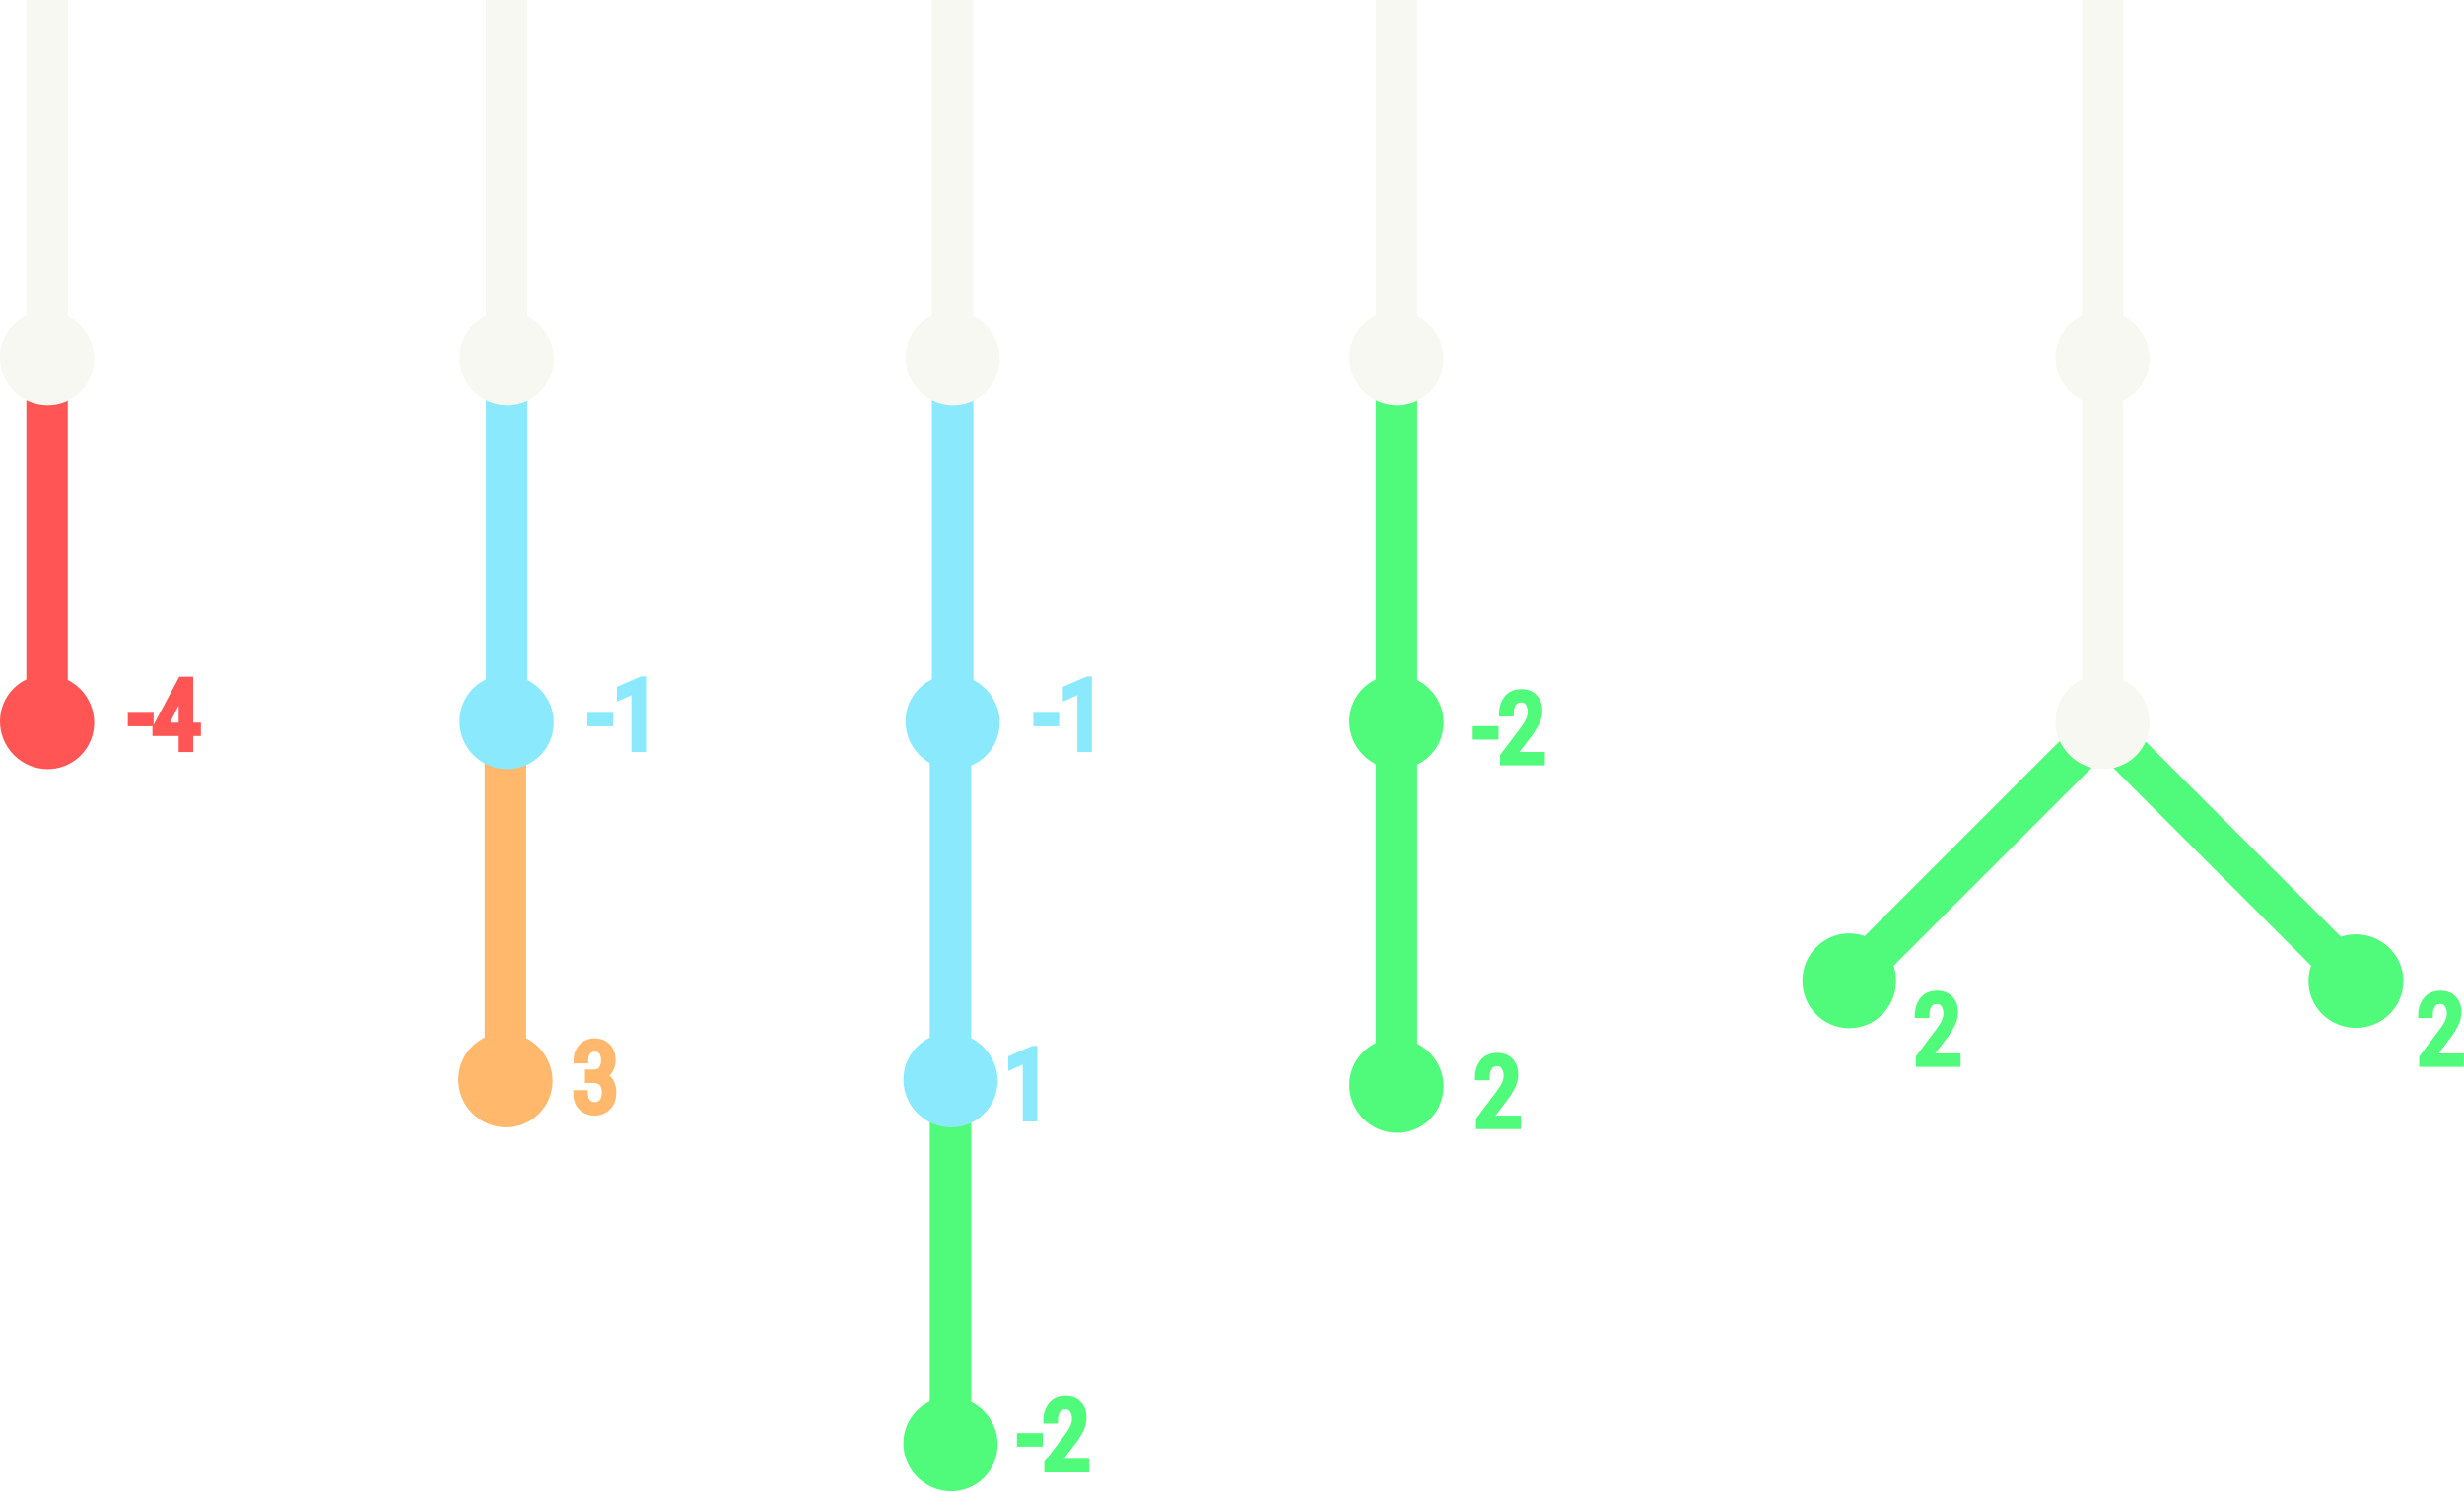
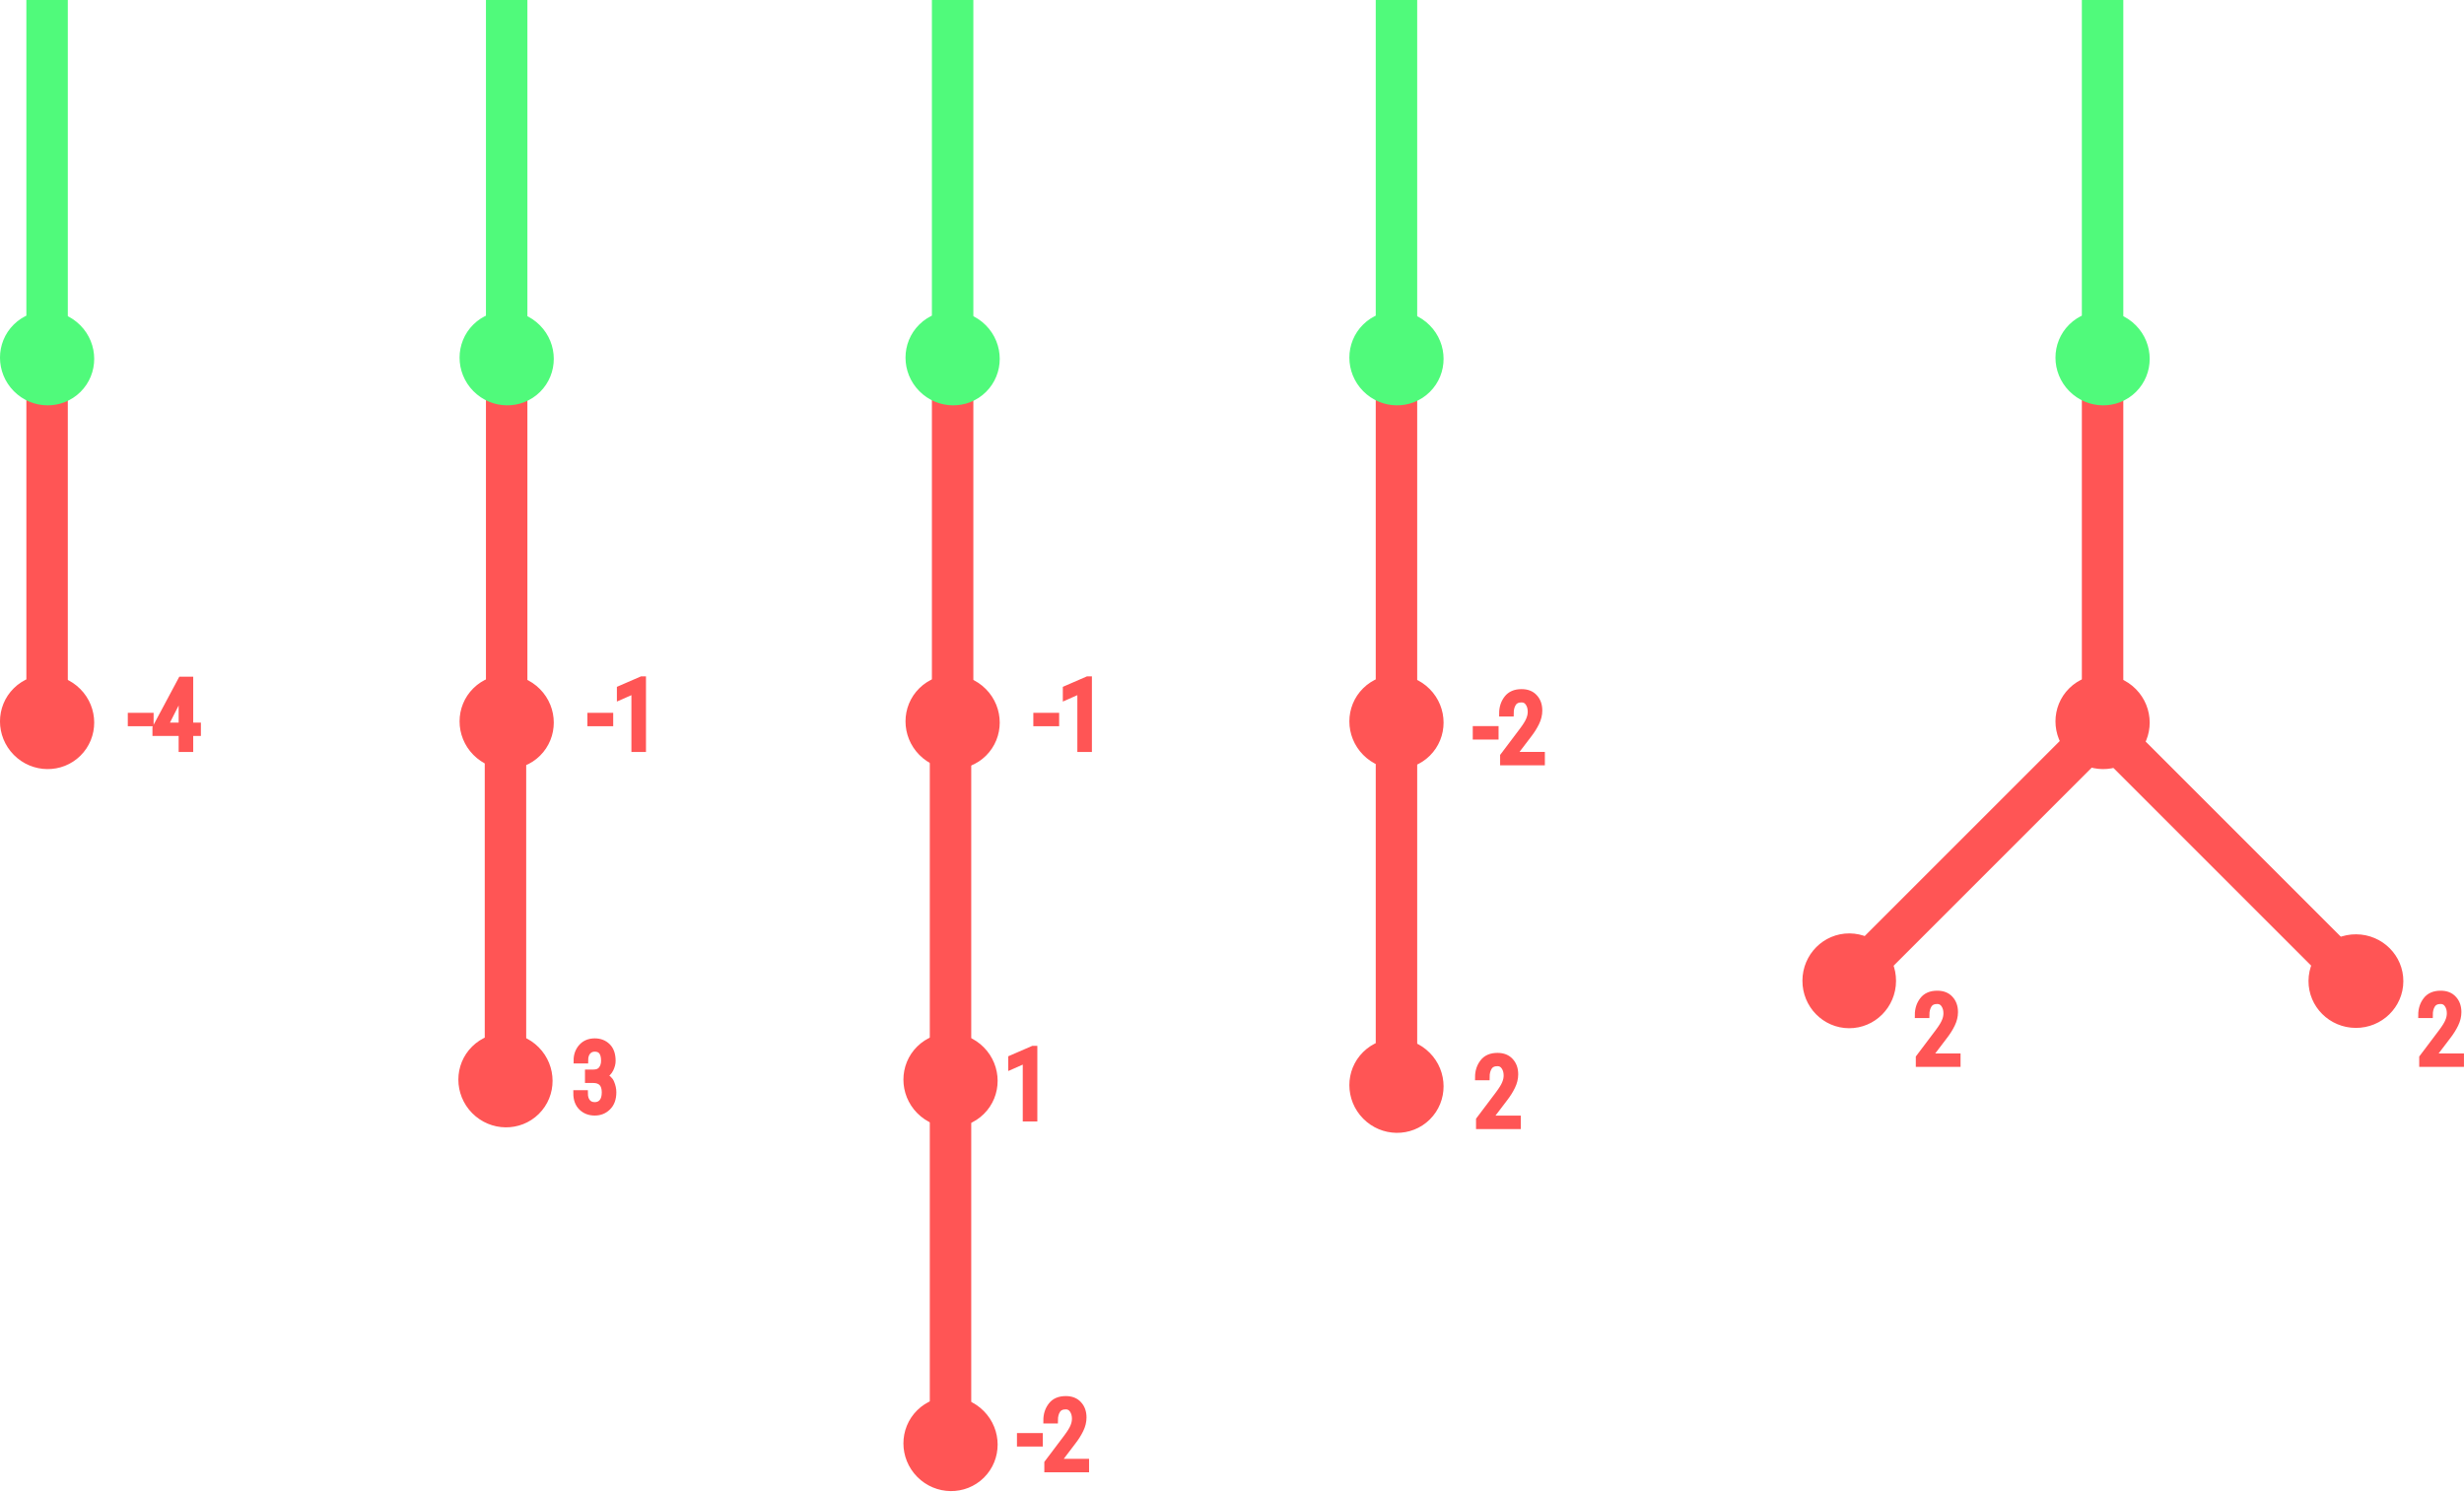
<svg xmlns="http://www.w3.org/2000/svg" viewBox="0 0 270.488 163.707" version="1.1" id="svg1">
  <defs id="defs1" />
  <g id="layer1" transform="translate(-99.18727,79.90415)">
    <g id="g17" transform="translate(-2.351479)" style="display:none">
      <g id="g2-2" transform="matrix(2.662407,0,0,2.662407,-146.7615,23.69583)">
        <path style="display:inline;fill:none;stroke:#f8f8f2;stroke-width:5.516;stroke-dasharray:none;stroke-opacity:1" d="M 26.124,137.055 60.173,102.625" id="path3-5-7" transform="matrix(-0.2202624,0.2178151,-0.2178151,-0.2202624,110.607,1.497847)" />
        <path id="path5-19-3-5-2-0" style="display:inline;fill:#f8f8f2;stroke-width:0.395" d="m 59.658,97.032 a 6.032,6.114 0 0 1 6.032,6.114 6.032,6.114 0 0 1 -6.032,6.114 6.032,6.114 0 0 1 -6.032,-6.114 6.032,6.114 0 0 1 6.032,-6.114 z" transform="matrix(-0.2202624,0.2178151,-0.2178151,-0.2202624,110.607,1.497847)" />
      </g>
      <g id="g3" transform="translate(27.64196)">
        <g id="g1" transform="matrix(2.662407,0,0,2.662407,-128.2261,23.69583)">
          <path style="display:inline;fill:none;stroke:#f8f8f2;stroke-width:5.516;stroke-dasharray:none;stroke-opacity:1" d="M 26.124,137.055 60.173,102.625" id="path3-5" transform="matrix(-0.2202624,0.2178151,-0.2178151,-0.2202624,110.607,1.497847)" />
          <path id="path5-19-3-5-2" style="display:inline;fill:#f8f8f2;stroke-width:0.395" d="m 59.658,97.032 a 6.032,6.114 0 0 1 6.032,6.114 6.032,6.114 0 0 1 -6.032,6.114 6.032,6.114 0 0 1 -6.032,-6.114 6.032,6.114 0 0 1 6.032,-6.114 z" transform="matrix(-0.2202624,0.2178151,-0.2178151,-0.2202624,110.607,1.497847)" />
        </g>
        <g id="g2" transform="matrix(2.662407,0,0,2.662407,-128.2261,63.63193)">
          <path style="display:inline;fill:none;stroke:#f8f8f2;stroke-width:5.516;stroke-dasharray:none;stroke-opacity:1" d="M 26.124,137.055 60.173,102.625" id="path3-5-3" transform="matrix(-0.2202624,0.2178151,-0.2178151,-0.2202624,110.607,1.497847)" />
          <path id="path5-19-3-5-2-5" style="display:inline;fill:#f8f8f2;stroke-width:0.395" d="m 59.658,97.032 a 6.032,6.114 0 0 1 6.032,6.114 6.032,6.114 0 0 1 -6.032,6.114 6.032,6.114 0 0 1 -6.032,-6.114 6.032,6.114 0 0 1 6.032,-6.114 z" transform="matrix(-0.2202624,0.2178151,-0.2178151,-0.2202624,110.607,1.497847)" />
        </g>
      </g>
    </g>
    <g id="g4" style="display:none">
      <g id="g14" transform="translate(201.4377,-213.7866)" style="fill:#50fa7b;stroke:#50fa7b">
        <g id="g13" style="fill:#50fa7b;stroke:#50fa7b">
          <g id="g2-2-9-3" transform="matrix(2.662407,0,0,2.662407,-144.6805,236.2673)" style="fill:#50fa7b;stroke:#50fa7b">
            <path style="display:inline;fill:#50fa7b;stroke:#50fa7b;stroke-width:5.516;stroke-dasharray:none;stroke-opacity:1" d="M 26.124,137.055 60.173,102.625" id="path3-5-7-2-5" transform="matrix(-0.2202624,0.2178151,-0.2178151,-0.2202624,110.607,1.497847)" />
            <path id="path5-19-3-5-2-0-2-6" style="display:inline;fill:#50fa7b;stroke:#50fa7b;stroke-width:0.395" d="m 59.658,97.032 a 6.032,6.114 0 0 1 6.032,6.114 6.032,6.114 0 0 1 -6.032,6.114 6.032,6.114 0 0 1 -6.032,-6.114 6.032,6.114 0 0 1 6.032,-6.114 z" transform="matrix(-0.2202624,0.2178151,-0.2178151,-0.2202624,110.607,1.497847)" />
          </g>
        </g>
        <text xml:space="preserve" style="font-size:10.667px;font-family:'TeX Gyre Adventor';-inkscape-font-specification:'TeX Gyre Adventor';fill:#50fa7b;stroke:#50fa7b;stroke-width:0.677;stroke-miterlimit:4.1" x="63.463" y="218.781" id="text4-6">
          <tspan id="tspan4-3" x="63.463" y="218.781" style="font-style:normal;font-variant:normal;font-weight:normal;font-stretch:normal;font-family:'Roboto Condensed';-inkscape-font-specification:'Roboto Condensed, ';fill:#50fa7b;stroke:#50fa7b">2</tspan>
        </text>
      </g>
      <g id="g12" transform="translate(205.5341,-213.7866)" style="fill:#50fa7b;stroke:#50fa7b">
        <g id="g4-8-2" transform="translate(25.6267,212.5715)" style="fill:#50fa7b;stroke:#50fa7b">
          <g id="g2-9-9" transform="matrix(2.662407,0,0,2.662407,-128.2261,23.69583)" style="fill:#50fa7b;stroke:#50fa7b">
            <path style="display:inline;fill:#50fa7b;stroke:#50fa7b;stroke-width:5.516;stroke-dasharray:none;stroke-opacity:1" d="M 26.124,137.055 60.173,102.625" id="path3-5-73-1" transform="matrix(-0.2202624,0.2178151,-0.2178151,-0.2202624,110.607,1.497847)" />
            <path id="path5-19-3-5-2-6-2" style="display:inline;fill:#50fa7b;stroke:#50fa7b;stroke-width:0.395" d="m 59.658,97.032 a 6.032,6.114 0 0 1 6.032,6.114 6.032,6.114 0 0 1 -6.032,6.114 6.032,6.114 0 0 1 -6.032,-6.114 6.032,6.114 0 0 1 6.032,-6.114 z" transform="matrix(-0.2202624,0.2178151,-0.2178151,-0.2202624,110.607,1.497847)" />
          </g>
          <g id="g3-1-7" transform="matrix(2.662407,0,0,2.662407,-128.2261,63.63193)" style="fill:#50fa7b;stroke:#50fa7b">
            <path style="display:inline;fill:#50fa7b;stroke:#50fa7b;stroke-width:5.516;stroke-dasharray:none;stroke-opacity:1" d="M 26.124,137.055 60.173,102.625" id="path3-5-3-2-0" transform="matrix(-0.2202624,0.2178151,-0.2178151,-0.2202624,110.607,1.497847)" />
            <path id="path5-19-3-5-2-5-9-9" style="display:inline;fill:#50fa7b;stroke:#50fa7b;stroke-width:0.395" d="m 59.658,97.032 a 6.032,6.114 0 0 1 6.032,6.114 6.032,6.114 0 0 1 -6.032,6.114 6.032,6.114 0 0 1 -6.032,-6.114 6.032,6.114 0 0 1 6.032,-6.114 z" transform="matrix(-0.2202624,0.2178151,-0.2178151,-0.2202624,110.607,1.497847)" />
          </g>
        </g>
        <text xml:space="preserve" style="font-size:10.667px;font-family:'TeX Gyre Adventor';-inkscape-font-specification:'TeX Gyre Adventor';fill:#50fa7b;stroke:#50fa7b;stroke-width:0.677;stroke-miterlimit:4.1" x="105" y="255" id="text4-55">
          <tspan id="tspan4-4" x="105" y="255" style="font-style:normal;font-variant:normal;font-weight:normal;font-stretch:normal;font-family:'Roboto Condensed';-inkscape-font-specification:'Roboto Condensed, ';fill:#50fa7b;stroke:#50fa7b">2</tspan>
        </text>
      </g>
    </g>
-     <path style="display:inline;fill:#50fa7b;stroke:#50fa7b;stroke-width:4.549;stroke-dasharray:none;stroke-opacity:1" d="M 252.486,-39.968 V -0.032" id="path3-5-7-2-5-2" />
-     <path id="path5-19-3-5-2-0-2-6-9" style="display:inline;fill:#50fa7b;stroke:#50fa7b;stroke-width:0.326" d="m 256.032,2.949 a 5.043,4.975 45.32 0 1 -7.083,-0.087 5.043,4.975 45.32 0 1 -0.008,-7.083 5.043,4.975 45.32 0 1 7.083,0.087 5.043,4.975 45.32 0 1 0.008,7.083 z" />
-     <text xml:space="preserve" style="font-size:10.667px;font-family:'TeX Gyre Adventor';-inkscape-font-specification:'TeX Gyre Adventor';fill:#50fa7b;stroke:#50fa7b;stroke-width:0.677;stroke-miterlimit:4.1" x="260.949" y="3.781" id="text4-6-1">
-       <tspan id="tspan4-3-2" x="260.949" y="3.781" style="font-style:normal;font-variant:normal;font-weight:normal;font-stretch:normal;font-family:'Roboto Condensed';-inkscape-font-specification:'Roboto Condensed, ';fill:#50fa7b;stroke:#50fa7b">-2</tspan>
+     <path style="display:inline;fill:#ff5555;stroke:#ff5555;stroke-width:4.549;stroke-dasharray:none;stroke-opacity:1" d="M 252.486,-39.968 V -0.032" id="path3-5-7-2-5-2" />
+     <path id="path5-19-3-5-2-0-2-6-9" style="display:inline;fill:#ff5555;stroke:#ff5555;stroke-width:0.326" d="m 256.032,2.949 a 5.043,4.975 45.32 0 1 -7.083,-0.087 5.043,4.975 45.32 0 1 -0.008,-7.083 5.043,4.975 45.32 0 1 7.083,0.087 5.043,4.975 45.32 0 1 0.008,7.083 z" />
+     <text xml:space="preserve" style="font-size:10.667px;font-family:'TeX Gyre Adventor';-inkscape-font-specification:'TeX Gyre Adventor';fill:#ff5555;stroke:#ff5555;stroke-width:0.677;stroke-miterlimit:4.1" x="260.949" y="3.781" id="text4-6-1">
+       <tspan id="tspan4-3-2" x="260.949" y="3.781" style="font-style:normal;font-variant:normal;font-weight:normal;font-stretch:normal;font-family:'Roboto Condensed';-inkscape-font-specification:'Roboto Condensed, ';fill:#ff5555;stroke:#ff5555">-2</tspan>
    </text>
-     <path style="display:inline;fill:#50fa7b;stroke:#50fa7b;stroke-width:4.549;stroke-dasharray:none;stroke-opacity:1" d="M 252.486,-0.032 V 39.904" id="path3-5-7-2-5-61" />
-     <path id="path5-19-3-5-2-0-2-6-5" style="display:inline;fill:#50fa7b;stroke:#50fa7b;stroke-width:0.326" d="m 256.032,42.885 a 5.043,4.975 45.32 0 1 -7.083,-0.087 5.043,4.975 45.32 0 1 -0.008,-7.083 5.043,4.975 45.32 0 1 7.083,0.087 5.043,4.975 45.32 0 1 0.008,7.083 z" />
-     <text xml:space="preserve" style="font-size:10.667px;font-family:'TeX Gyre Adventor';-inkscape-font-specification:'TeX Gyre Adventor';fill:#50fa7b;stroke:#50fa7b;stroke-width:0.677;stroke-miterlimit:4.1" x="260.949" y="43.717" id="text4-6-9">
-       <tspan id="tspan4-3-4" x="260.949" y="43.717" style="font-style:normal;font-variant:normal;font-weight:normal;font-stretch:normal;font-family:'Roboto Condensed';-inkscape-font-specification:'Roboto Condensed, ';fill:#50fa7b;stroke:#50fa7b">2</tspan>
+     <path style="display:inline;fill:#ff5555;stroke:#ff5555;stroke-width:4.549;stroke-dasharray:none;stroke-opacity:1" d="M 252.486,-0.032 V 39.904" id="path3-5-7-2-5-61" />
+     <path id="path5-19-3-5-2-0-2-6-5" style="display:inline;fill:#ff5555;stroke:#ff5555;stroke-width:0.326" d="m 256.032,42.885 a 5.043,4.975 45.32 0 1 -7.083,-0.087 5.043,4.975 45.32 0 1 -0.008,-7.083 5.043,4.975 45.32 0 1 7.083,0.087 5.043,4.975 45.32 0 1 0.008,7.083 z" />
+     <text xml:space="preserve" style="font-size:10.667px;font-family:'TeX Gyre Adventor';-inkscape-font-specification:'TeX Gyre Adventor';fill:#ff5555;stroke:#ff5555;stroke-width:0.677;stroke-miterlimit:4.1" x="260.949" y="43.717" id="text4-6-9">
+       <tspan id="tspan4-3-4" x="260.949" y="43.717" style="font-style:normal;font-variant:normal;font-weight:normal;font-stretch:normal;font-family:'Roboto Condensed';-inkscape-font-specification:'Roboto Condensed, ';fill:#ff5555;stroke:#ff5555">2</tspan>
    </text>
-     <path style="display:inline;fill:#f8f8f2;stroke:#f8f8f2;stroke-width:4.549;stroke-dasharray:none;stroke-opacity:1" d="m 252.486,-79.904 v 39.936" id="path3-5-73-1-4-5" />
-     <path id="path5-19-3-5-2-6-2-4-6" style="display:inline;fill:#f8f8f2;stroke:#f8f8f2;stroke-width:0.326" d="m 256.032,-36.987 a 5.043,4.975 45.32 0 1 -7.083,-0.087 5.043,4.975 45.32 0 1 -0.008,-7.083 5.043,4.975 45.32 0 1 7.083,0.087 5.043,4.975 45.32 0 1 0.008,7.083 z" />
-     <path style="display:inline;fill:#8be9fd;stroke:#8be9fd;stroke-width:4.549;stroke-dasharray:none;stroke-opacity:1" d="M 203.532,-0.636 V 39.3" id="path3-5-73-1-1-4-4" />
-     <path style="display:inline;fill:#50fa7b;stroke:#50fa7b;stroke-width:4.549;stroke-dasharray:none;stroke-opacity:1" d="M 203.532,39.3 V 79.236" id="path3-5-3-2-0-1-0-0" />
-     <path id="path5-19-3-5-2-5-9-9-9-4-6" style="display:inline;fill:#50fa7b;stroke:#50fa7b;stroke-width:0.326" d="m 207.078,82.217 a 5.043,4.975 45.32 0 1 -7.083,-0.087 5.043,4.975 45.32 0 1 -0.008,-7.083 5.043,4.975 45.32 0 1 7.083,0.087 5.043,4.975 45.32 0 1 0.008,7.083 z" />
-     <text xml:space="preserve" style="font-size:10.667px;font-family:'TeX Gyre Adventor';-inkscape-font-specification:'TeX Gyre Adventor';fill:#50fa7b;stroke:#50fa7b;stroke-width:0.677;stroke-miterlimit:4.1" x="210.913" y="81.402" id="text4-7-8-8">
-       <tspan id="tspan4-8-7-9" x="210.913" y="81.402" style="font-style:normal;font-variant:normal;font-weight:normal;font-stretch:normal;font-family:'Roboto Condensed';-inkscape-font-specification:'Roboto Condensed, ';fill:#50fa7b;stroke:#50fa7b">-2</tspan>
+     <path style="display:inline;fill:#50fa7b;stroke:#50fa7b;stroke-width:4.549;stroke-dasharray:none;stroke-opacity:1" d="m 252.486,-79.904 v 39.936" id="path3-5-73-1-4-5" />
+     <path id="path5-19-3-5-2-6-2-4-6" style="display:inline;fill:#50fa7b;stroke:#50fa7b;stroke-width:0.326" d="m 256.032,-36.987 a 5.043,4.975 45.32 0 1 -7.083,-0.087 5.043,4.975 45.32 0 1 -0.008,-7.083 5.043,4.975 45.32 0 1 7.083,0.087 5.043,4.975 45.32 0 1 0.008,7.083 z" />
+     <path style="display:inline;fill:#ff5555;stroke:#ff5555;stroke-width:4.549;stroke-dasharray:none;stroke-opacity:1" d="M 203.532,-0.636 V 39.3" id="path3-5-73-1-1-4-4" />
+     <path style="display:inline;fill:#ff5555;stroke:#ff5555;stroke-width:4.549;stroke-dasharray:none;stroke-opacity:1" d="M 203.532,39.3 V 79.236" id="path3-5-3-2-0-1-0-0" />
+     <path id="path5-19-3-5-2-5-9-9-9-4-6" style="display:inline;fill:#ff5555;stroke:#ff5555;stroke-width:0.326" d="m 207.078,82.217 a 5.043,4.975 45.32 0 1 -7.083,-0.087 5.043,4.975 45.32 0 1 -0.008,-7.083 5.043,4.975 45.32 0 1 7.083,0.087 5.043,4.975 45.32 0 1 0.008,7.083 z" />
+     <text xml:space="preserve" style="font-size:10.667px;font-family:'TeX Gyre Adventor';-inkscape-font-specification:'TeX Gyre Adventor';fill:#ff5555;stroke:#ff5555;stroke-width:0.677;stroke-miterlimit:4.1" x="210.913" y="81.402" id="text4-7-8-8">
+       <tspan id="tspan4-8-7-9" x="210.913" y="81.402" style="font-style:normal;font-variant:normal;font-weight:normal;font-stretch:normal;font-family:'Roboto Condensed';-inkscape-font-specification:'Roboto Condensed, ';fill:#ff5555;stroke:#ff5555">-2</tspan>
    </text>
-     <path id="path5-19-3-5-2-6-2-29-9-9" style="display:inline;fill:#8be9fd;stroke:#8be9fd;stroke-width:0.326" d="m 207.078,42.281 a 5.043,4.975 45.32 0 1 -7.083,-0.087 5.043,4.975 45.32 0 1 -0.008,-7.083 5.043,4.975 45.32 0 1 7.083,0.087 5.043,4.975 45.32 0 1 0.008,7.083 z" />
-     <text xml:space="preserve" style="font-size:10.667px;font-family:'TeX Gyre Adventor';-inkscape-font-specification:'TeX Gyre Adventor';fill:#8be9fd;stroke:#8be9fd;stroke-width:0.677;stroke-miterlimit:4.1" x="209.364" y="42.88" id="text4-3-1-2">
-       <tspan id="tspan4-1-7-6" x="209.364" y="42.88" style="font-style:normal;font-variant:normal;font-weight:normal;font-stretch:normal;font-family:'Roboto Condensed';-inkscape-font-specification:'Roboto Condensed, ';fill:#8be9fd;stroke:#8be9fd">1</tspan>
+     <path id="path5-19-3-5-2-6-2-29-9-9" style="display:inline;fill:#ff5555;stroke:#ff5555;stroke-width:0.326" d="m 207.078,42.281 a 5.043,4.975 45.32 0 1 -7.083,-0.087 5.043,4.975 45.32 0 1 -0.008,-7.083 5.043,4.975 45.32 0 1 7.083,0.087 5.043,4.975 45.32 0 1 0.008,7.083 z" />
+     <text xml:space="preserve" style="font-size:10.667px;font-family:'TeX Gyre Adventor';-inkscape-font-specification:'TeX Gyre Adventor';fill:#ff5555;stroke:#ff5555;stroke-width:0.677;stroke-miterlimit:4.1" x="209.364" y="42.88" id="text4-3-1-2">
+       <tspan id="tspan4-1-7-6" x="209.364" y="42.88" style="font-style:normal;font-variant:normal;font-weight:normal;font-stretch:normal;font-family:'Roboto Condensed';-inkscape-font-specification:'Roboto Condensed, ';fill:#ff5555;stroke:#ff5555">1</tspan>
    </text>
-     <path style="display:inline;fill:#8be9fd;stroke:#8be9fd;stroke-width:4.549;stroke-dasharray:none;stroke-opacity:1" d="M 203.762,-39.968 V -0.032" id="path3-5-7-2-2" />
-     <path id="path5-19-3-5-2-0-2-9" style="display:inline;fill:#8be9fd;stroke:#8be9fd;stroke-width:0.326" d="m 207.308,2.949 a 5.043,4.975 45.32 0 1 -7.083,-0.087 5.043,4.975 45.32 0 1 -0.008,-7.083 5.043,4.975 45.32 0 1 7.083,0.087 5.043,4.975 45.32 0 1 0.008,7.083 z" />
-     <text xml:space="preserve" style="font-size:10.667px;font-family:'TeX Gyre Adventor';-inkscape-font-specification:'TeX Gyre Adventor';fill:#8be9fd;stroke:#8be9fd;stroke-width:0.677;stroke-miterlimit:4.1" x="212.71" y="2.318" id="text4-3">
-       <tspan id="tspan4-1" x="212.71" y="2.318" style="font-style:normal;font-variant:normal;font-weight:normal;font-stretch:normal;font-family:'Roboto Condensed';-inkscape-font-specification:'Roboto Condensed, ';fill:#8be9fd;stroke:#8be9fd">-1</tspan>
+     <path style="display:inline;fill:#ff5555;stroke:#ff5555;stroke-width:4.549;stroke-dasharray:none;stroke-opacity:1" d="M 203.762,-39.968 V -0.032" id="path3-5-7-2-2" />
+     <path id="path5-19-3-5-2-0-2-9" style="display:inline;fill:#ff5555;stroke:#ff5555;stroke-width:0.326" d="m 207.308,2.949 a 5.043,4.975 45.32 0 1 -7.083,-0.087 5.043,4.975 45.32 0 1 -0.008,-7.083 5.043,4.975 45.32 0 1 7.083,0.087 5.043,4.975 45.32 0 1 0.008,7.083 z" />
+     <text xml:space="preserve" style="font-size:10.667px;font-family:'TeX Gyre Adventor';-inkscape-font-specification:'TeX Gyre Adventor';fill:#ff5555;stroke:#ff5555;stroke-width:0.677;stroke-miterlimit:4.1" x="212.71" y="2.318" id="text4-3">
+       <tspan id="tspan4-1" x="212.71" y="2.318" style="font-style:normal;font-variant:normal;font-weight:normal;font-stretch:normal;font-family:'Roboto Condensed';-inkscape-font-specification:'Roboto Condensed, ';fill:#ff5555;stroke:#ff5555">-1</tspan>
    </text>
-     <path style="display:inline;fill:#f8f8f2;stroke:#f8f8f2;stroke-width:4.549;stroke-dasharray:none;stroke-opacity:1" d="m 203.762,-79.904 v 39.936" id="path3-5-73-1-4-5-0" />
-     <path id="path5-19-3-5-2-6-2-4-6-9" style="display:inline;fill:#f8f8f2;stroke:#f8f8f2;stroke-width:0.326" d="m 207.308,-36.987 a 5.043,4.975 45.32 0 1 -7.083,-0.087 5.043,4.975 45.32 0 1 -0.008,-7.083 5.043,4.975 45.32 0 1 7.083,0.087 5.043,4.975 45.32 0 1 0.008,7.083 z" />
-     <path style="display:inline;fill:#ffb86c;stroke:#ffb86c;stroke-width:4.549;stroke-dasharray:none;stroke-opacity:1" d="M 154.676,-0.636 V 39.3" id="path3-5-7-2-5-6-6" />
-     <path id="path5-19-3-5-2-0-2-6-1-2" style="display:inline;fill:#ffb86c;stroke:#ffb86c;stroke-width:0.326" d="m 158.221,42.281 a 5.043,4.975 45.32 0 1 -7.083,-0.087 5.043,4.975 45.32 0 1 -0.008,-7.083 5.043,4.975 45.32 0 1 7.083,0.087 5.043,4.975 45.32 0 1 0.008,7.083 z" />
-     <text xml:space="preserve" style="font-size:10.667px;font-family:'TeX Gyre Adventor';-inkscape-font-specification:'TeX Gyre Adventor';display:inline;fill:#ffb86c;stroke:#ffb86c;stroke-width:0.677;stroke-miterlimit:4.1" x="161.945" y="42.125" id="text4-9-9">
-       <tspan id="tspan4-37-1" x="161.945" y="42.125" style="font-style:normal;font-variant:normal;font-weight:normal;font-stretch:normal;font-family:'Roboto Condensed';-inkscape-font-specification:'Roboto Condensed, ';fill:#ffb86c;stroke:#ffb86c">3</tspan>
+     <path style="display:inline;fill:#50fa7b;stroke:#50fa7b;stroke-width:4.549;stroke-dasharray:none;stroke-opacity:1" d="m 203.762,-79.904 v 39.936" id="path3-5-73-1-4-5-0" />
+     <path id="path5-19-3-5-2-6-2-4-6-9" style="display:inline;fill:#50fa7b;stroke:#50fa7b;stroke-width:0.326" d="m 207.308,-36.987 a 5.043,4.975 45.32 0 1 -7.083,-0.087 5.043,4.975 45.32 0 1 -0.008,-7.083 5.043,4.975 45.32 0 1 7.083,0.087 5.043,4.975 45.32 0 1 0.008,7.083 z" />
+     <path style="display:inline;fill:#ff5555;stroke:#ff5555;stroke-width:4.549;stroke-dasharray:none;stroke-opacity:1" d="M 154.676,-0.636 V 39.3" id="path3-5-7-2-5-6-6" />
+     <path id="path5-19-3-5-2-0-2-6-1-2" style="display:inline;fill:#ff5555;stroke:#ff5555;stroke-width:0.326" d="m 158.221,42.281 a 5.043,4.975 45.32 0 1 -7.083,-0.087 5.043,4.975 45.32 0 1 -0.008,-7.083 5.043,4.975 45.32 0 1 7.083,0.087 5.043,4.975 45.32 0 1 0.008,7.083 z" />
+     <text xml:space="preserve" style="font-size:10.667px;font-family:'TeX Gyre Adventor';-inkscape-font-specification:'TeX Gyre Adventor';display:inline;fill:#ff5555;stroke:#ff5555;stroke-width:0.677;stroke-miterlimit:4.1" x="161.945" y="42.125" id="text4-9-9">
+       <tspan id="tspan4-37-1" x="161.945" y="42.125" style="font-style:normal;font-variant:normal;font-weight:normal;font-stretch:normal;font-family:'Roboto Condensed';-inkscape-font-specification:'Roboto Condensed, ';fill:#ff5555;stroke:#ff5555">3</tspan>
    </text>
-     <path style="display:inline;fill:#8be9fd;stroke:#8be9fd;stroke-width:4.549;stroke-dasharray:none;stroke-opacity:1" d="M 154.808,-39.968 V -0.032" id="path3-5-7-2" />
-     <path id="path5-19-3-5-2-0-2" style="display:inline;fill:#8be9fd;stroke:#8be9fd;stroke-width:0.326" d="m 158.354,2.949 a 5.043,4.975 45.32 0 1 -7.083,-0.087 5.043,4.975 45.32 0 1 -0.008,-7.083 5.043,4.975 45.32 0 1 7.083,0.087 5.043,4.975 45.32 0 1 0.008,7.083 z" />
-     <text xml:space="preserve" style="font-size:10.667px;font-family:'TeX Gyre Adventor';-inkscape-font-specification:'TeX Gyre Adventor';fill:#8be9fd;stroke:#8be9fd;stroke-width:0.677;stroke-miterlimit:4.1" x="163.756" y="2.318" id="text4">
-       <tspan id="tspan4" x="163.756" y="2.318" style="font-style:normal;font-variant:normal;font-weight:normal;font-stretch:normal;font-family:'Roboto Condensed';-inkscape-font-specification:'Roboto Condensed, ';fill:#8be9fd;stroke:#8be9fd">-1</tspan>
+     <path style="display:inline;fill:#ff5555;stroke:#ff5555;stroke-width:4.549;stroke-dasharray:none;stroke-opacity:1" d="M 154.808,-39.968 V -0.032" id="path3-5-7-2" />
+     <path id="path5-19-3-5-2-0-2" style="display:inline;fill:#ff5555;stroke:#ff5555;stroke-width:0.326" d="m 158.354,2.949 a 5.043,4.975 45.32 0 1 -7.083,-0.087 5.043,4.975 45.32 0 1 -0.008,-7.083 5.043,4.975 45.32 0 1 7.083,0.087 5.043,4.975 45.32 0 1 0.008,7.083 z" />
+     <text xml:space="preserve" style="font-size:10.667px;font-family:'TeX Gyre Adventor';-inkscape-font-specification:'TeX Gyre Adventor';fill:#ff5555;stroke:#ff5555;stroke-width:0.677;stroke-miterlimit:4.1" x="163.756" y="2.318" id="text4">
+       <tspan id="tspan4" x="163.756" y="2.318" style="font-style:normal;font-variant:normal;font-weight:normal;font-stretch:normal;font-family:'Roboto Condensed';-inkscape-font-specification:'Roboto Condensed, ';fill:#ff5555;stroke:#ff5555">-1</tspan>
    </text>
-     <path style="display:inline;fill:#f8f8f2;stroke:#f8f8f2;stroke-width:4.549;stroke-dasharray:none;stroke-opacity:1" d="m 154.808,-79.904 v 39.936" id="path3-5-73-1-4-5-6" />
-     <path id="path5-19-3-5-2-6-2-4-6-1" style="display:inline;fill:#f8f8f2;stroke:#f8f8f2;stroke-width:0.326" d="m 158.354,-36.987 a 5.043,4.975 45.32 0 1 -7.083,-0.087 5.043,4.975 45.32 0 1 -0.008,-7.083 5.043,4.975 45.32 0 1 7.083,0.087 5.043,4.975 45.32 0 1 0.008,7.083 z" />
+     <path style="display:inline;fill:#50fa7b;stroke:#50fa7b;stroke-width:4.549;stroke-dasharray:none;stroke-opacity:1" d="m 154.808,-79.904 v 39.936" id="path3-5-73-1-4-5-6" />
+     <path id="path5-19-3-5-2-6-2-4-6-1" style="display:inline;fill:#50fa7b;stroke:#50fa7b;stroke-width:0.326" d="m 158.354,-36.987 a 5.043,4.975 45.32 0 1 -7.083,-0.087 5.043,4.975 45.32 0 1 -0.008,-7.083 5.043,4.975 45.32 0 1 7.083,0.087 5.043,4.975 45.32 0 1 0.008,7.083 z" />
    <path style="display:inline;fill:#ff5555;stroke:#ff5555;stroke-width:4.549;stroke-dasharray:none;stroke-opacity:1" d="M 104.357,-39.968 V -0.032" id="path3-5-7-2-7" />
    <path id="path5-19-3-5-2-0-2-4" style="display:inline;fill:#ff5555;stroke:#ff5555;stroke-width:0.326" d="m 107.903,2.949 a 5.043,4.975 45.32 0 1 -7.083,-0.087 5.043,4.975 45.32 0 1 -0.008,-7.083 5.043,4.975 45.32 0 1 7.083,0.087 5.043,4.975 45.32 0 1 0.008,7.083 z" />
    <text xml:space="preserve" style="font-size:10.667px;font-family:'TeX Gyre Adventor';-inkscape-font-specification:'TeX Gyre Adventor';fill:#ff5555;stroke:#ff5555;stroke-width:0.677;stroke-miterlimit:4.1" x="113.305" y="2.318" id="text4-4">
      <tspan id="tspan4-30" x="113.305" y="2.318" style="font-style:normal;font-variant:normal;font-weight:normal;font-stretch:normal;font-family:'Roboto Condensed';-inkscape-font-specification:'Roboto Condensed, ';fill:#ff5555;stroke:#ff5555">-4</tspan>
    </text>
-     <path style="display:inline;fill:#f8f8f2;stroke:#f8f8f2;stroke-width:4.549;stroke-dasharray:none;stroke-opacity:1" d="m 104.357,-79.904 v 39.936" id="path3-5-73-1-4-5-6-6" />
-     <path id="path5-19-3-5-2-6-2-4-6-1-8" style="display:inline;fill:#f8f8f2;stroke:#f8f8f2;stroke-width:0.326" d="m 107.903,-36.987 a 5.043,4.975 45.32 0 1 -7.083,-0.087 5.043,4.975 45.32 0 1 -0.008,-7.083 5.043,4.975 45.32 0 1 7.083,0.087 5.043,4.975 45.32 0 1 0.008,7.083 z" />
-     <path style="display:inline;fill:#50fa7b;stroke:#50fa7b;stroke-width:4.549;stroke-dasharray:none;stroke-opacity:1" d="M 330,-0.032 301.761,28.207" id="path3-5-3-2-0-7" />
-     <path id="path5-19-3-5-2-5-9-9-6" style="display:inline;fill:#50fa7b;stroke:#50fa7b;stroke-width:0.326" d="m 302.16,32.822 a 4.975,5.043 0.32 0 1 -4.947,-5.07 4.975,5.043 0.32 0 1 5.003,-5.015 4.975,5.043 0.32 0 1 4.947,5.07 4.975,5.043 0.32 0 1 -5.003,5.015 z" />
-     <text xml:space="preserve" style="font-size:10.667px;font-family:'TeX Gyre Adventor';-inkscape-font-specification:'TeX Gyre Adventor';fill:#50fa7b;stroke:#50fa7b;stroke-width:0.677;stroke-miterlimit:4.1" x="309.228" y="36.89" id="text4-55-3">
-       <tspan id="tspan4-4-1" x="309.228" y="36.89" style="font-style:normal;font-variant:normal;font-weight:normal;font-stretch:normal;font-family:'Roboto Condensed';-inkscape-font-specification:'Roboto Condensed, ';fill:#50fa7b;stroke:#50fa7b">2</tspan>
+     <path style="display:inline;fill:#50fa7b;stroke:#50fa7b;stroke-width:4.549;stroke-dasharray:none;stroke-opacity:1" d="m 104.357,-79.904 v 39.936" id="path3-5-73-1-4-5-6-6" />
+     <path id="path5-19-3-5-2-6-2-4-6-1-8" style="display:inline;fill:#50fa7b;stroke:#50fa7b;stroke-width:0.326" d="m 107.903,-36.987 a 5.043,4.975 45.32 0 1 -7.083,-0.087 5.043,4.975 45.32 0 1 -0.008,-7.083 5.043,4.975 45.32 0 1 7.083,0.087 5.043,4.975 45.32 0 1 0.008,7.083 z" />
+     <path style="display:inline;fill:#ff5555;stroke:#ff5555;stroke-width:4.549;stroke-dasharray:none;stroke-opacity:1" d="M 330,-0.032 301.761,28.207" id="path3-5-3-2-0-7" />
+     <path id="path5-19-3-5-2-5-9-9-6" style="display:inline;fill:#ff5555;stroke:#ff5555;stroke-width:0.326" d="m 302.16,32.822 a 4.975,5.043 0.32 0 1 -4.947,-5.07 4.975,5.043 0.32 0 1 5.003,-5.015 4.975,5.043 0.32 0 1 4.947,5.07 4.975,5.043 0.32 0 1 -5.003,5.015 z" />
+     <text xml:space="preserve" style="font-size:10.667px;font-family:'TeX Gyre Adventor';-inkscape-font-specification:'TeX Gyre Adventor';fill:#ff5555;stroke:#ff5555;stroke-width:0.677;stroke-miterlimit:4.1" x="309.228" y="36.89" id="text4-55-3">
+       <tspan id="tspan4-4-1" x="309.228" y="36.89" style="font-style:normal;font-variant:normal;font-weight:normal;font-stretch:normal;font-family:'Roboto Condensed';-inkscape-font-specification:'Roboto Condensed, ';fill:#ff5555;stroke:#ff5555">2</tspan>
    </text>
-     <path style="display:inline;fill:#50fa7b;stroke:#50fa7b;stroke-width:4.549;stroke-dasharray:none;stroke-opacity:1" d="M 330,-1.7381428e-7 358.239,28.239" id="path3-5-7-2-5-1-6" />
-     <path id="path5-19-3-5-2-0-2-6-59-2" style="display:inline;fill:#50fa7b;stroke:#50fa7b;stroke-width:0.326" d="m 362.854,27.84 a 5.043,4.975 0.32 0 1 -5.07,4.947 5.043,4.975 0.32 0 1 -5.015,-5.003 5.043,4.975 0.32 0 1 5.07,-4.947 5.043,4.975 0.32 0 1 5.015,5.003 z" />
-     <text xml:space="preserve" style="font-size:10.667px;font-family:'TeX Gyre Adventor';-inkscape-font-specification:'TeX Gyre Adventor';fill:#50fa7b;stroke:#50fa7b;stroke-width:0.677;stroke-miterlimit:4.1" x="364.488" y="36.89" id="text4-6-7-1">
-       <tspan id="tspan4-3-7-7" x="364.488" y="36.89" style="font-style:normal;font-variant:normal;font-weight:normal;font-stretch:normal;font-family:'Roboto Condensed';-inkscape-font-specification:'Roboto Condensed, ';fill:#50fa7b;stroke:#50fa7b">2</tspan>
+     <path style="display:inline;fill:#ff5555;stroke:#ff5555;stroke-width:4.549;stroke-dasharray:none;stroke-opacity:1" d="M 330,-1.7381428e-7 358.239,28.239" id="path3-5-7-2-5-1-6" />
+     <path id="path5-19-3-5-2-0-2-6-59-2" style="display:inline;fill:#ff5555;stroke:#ff5555;stroke-width:0.326" d="m 362.854,27.84 a 5.043,4.975 0.32 0 1 -5.07,4.947 5.043,4.975 0.32 0 1 -5.015,-5.003 5.043,4.975 0.32 0 1 5.07,-4.947 5.043,4.975 0.32 0 1 5.015,5.003 z" />
+     <text xml:space="preserve" style="font-size:10.667px;font-family:'TeX Gyre Adventor';-inkscape-font-specification:'TeX Gyre Adventor';fill:#ff5555;stroke:#ff5555;stroke-width:0.677;stroke-miterlimit:4.1" x="364.488" y="36.89" id="text4-6-7-1">
+       <tspan id="tspan4-3-7-7" x="364.488" y="36.89" style="font-style:normal;font-variant:normal;font-weight:normal;font-stretch:normal;font-family:'Roboto Condensed';-inkscape-font-specification:'Roboto Condensed, ';fill:#ff5555;stroke:#ff5555">2</tspan>
    </text>
-     <path style="display:inline;fill:#f8f8f2;stroke:#f8f8f2;stroke-width:4.549;stroke-dasharray:none;stroke-opacity:1" d="M 330,-39.968 V -0.032" id="path3-5-73-1-4" />
-     <path id="path5-19-3-5-2-6-2-4" style="display:inline;fill:#f8f8f2;stroke:#f8f8f2;stroke-width:0.326" d="m 333.546,2.949 a 5.043,4.975 45.32 0 1 -7.083,-0.087 5.043,4.975 45.32 0 1 -0.008,-7.083 5.043,4.975 45.32 0 1 7.083,0.087 5.043,4.975 45.32 0 1 0.008,7.083 z" />
-     <path style="display:inline;fill:#f8f8f2;stroke:#f8f8f2;stroke-width:4.549;stroke-dasharray:none;stroke-opacity:1" d="m 330,-79.904 v 39.936" id="path3-5-73-1-4-5-2" />
-     <path id="path5-19-3-5-2-6-2-4-6-3" style="display:inline;fill:#f8f8f2;stroke:#f8f8f2;stroke-width:0.326" d="m 333.546,-36.987 a 5.043,4.975 45.32 0 1 -7.083,-0.087 5.043,4.975 45.32 0 1 -0.008,-7.083 5.043,4.975 45.32 0 1 7.083,0.087 5.043,4.975 45.32 0 1 0.008,7.083 z" />
+     <path style="display:inline;fill:#ff5555;stroke:#ff5555;stroke-width:4.549;stroke-dasharray:none;stroke-opacity:1" d="M 330,-39.968 V -0.032" id="path3-5-73-1-4" />
+     <path id="path5-19-3-5-2-6-2-4" style="display:inline;fill:#ff5555;stroke:#ff5555;stroke-width:0.326" d="m 333.546,2.949 a 5.043,4.975 45.32 0 1 -7.083,-0.087 5.043,4.975 45.32 0 1 -0.008,-7.083 5.043,4.975 45.32 0 1 7.083,0.087 5.043,4.975 45.32 0 1 0.008,7.083 z" />
+     <path style="display:inline;fill:#50fa7b;stroke:#50fa7b;stroke-width:4.549;stroke-dasharray:none;stroke-opacity:1" d="m 330,-79.904 v 39.936" id="path3-5-73-1-4-5-2" />
+     <path id="path5-19-3-5-2-6-2-4-6-3" style="display:inline;fill:#50fa7b;stroke:#50fa7b;stroke-width:0.326" d="m 333.546,-36.987 a 5.043,4.975 45.32 0 1 -7.083,-0.087 5.043,4.975 45.32 0 1 -0.008,-7.083 5.043,4.975 45.32 0 1 7.083,0.087 5.043,4.975 45.32 0 1 0.008,7.083 z" />
    <text xml:space="preserve" style="font-size:10.667px;font-family:'Roboto Condensed';-inkscape-font-specification:'Roboto Condensed, ';fill:#50fa7b;stroke:#50fa7b;stroke-width:0.677;stroke-miterlimit:4.1" x="161.945" y="42.125" id="text1">
      <tspan id="tspan1" x="161.945" y="42.125" />
    </text>
  </g>
</svg>
